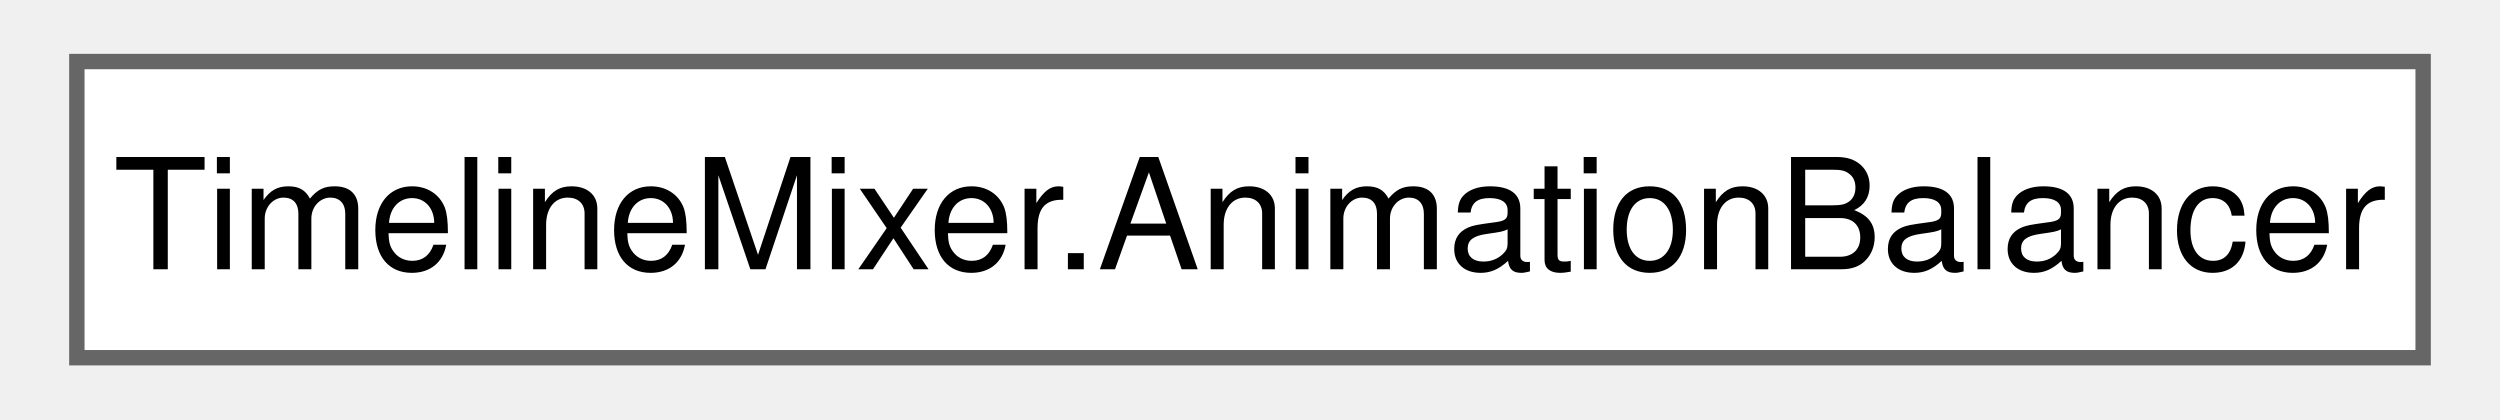
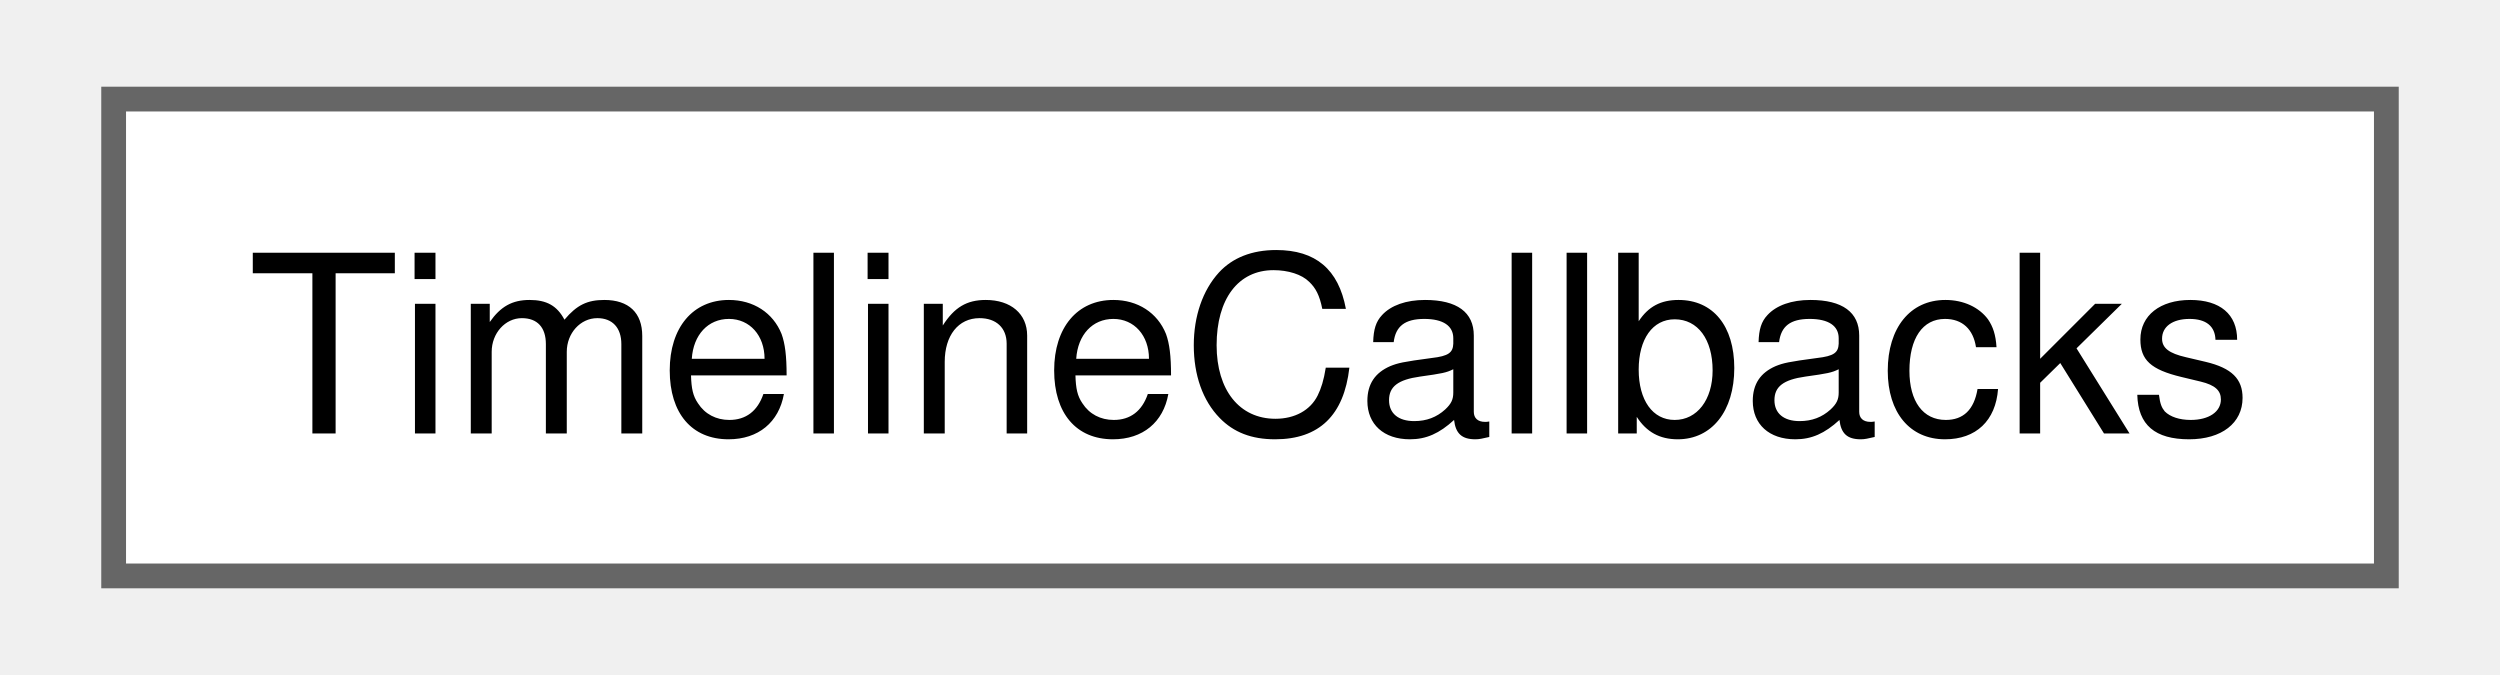
- <svg xmlns="http://www.w3.org/2000/svg" xmlns:xlink="http://www.w3.org/1999/xlink" width="161pt" height="27pt" viewBox="0.00 0.00 160.50 27.25">
+ <svg xmlns="http://www.w3.org/2000/svg" xmlns:xlink="http://www.w3.org/1999/xlink" width="100pt" height="27pt" viewBox="0.00 0.00 99.75 27.25">
  <g id="graph0" class="graph" transform="scale(1 1) rotate(0) translate(4 23.25)">
    <g id="Node000000" class="node">
      <g id="a_Node000000">
-         <a xlink:href="class_timeline_mixer_1_1_animation_balancer.html" target="_top" xlink:title="Keeps animation mixer playable input values from becoming overweight. If the total weights on an anim...">
-           <polygon fill="white" stroke="#666666" points="152.5,-19.25 0,-19.25 0,0 152.5,0 152.5,-19.25" />
-           <text text-anchor="middle" x="76.25" y="-5.75" font-family="Helvetica,sans-Serif" font-size="10.00">TimelineMixer.AnimationBalancer</text>
+         <a xlink:href="class_timeline_callbacks.html" target="_top" xlink:title=" ">
+           <polygon fill="white" stroke="#666666" points="91.75,-19.25 0,-19.25 0,0 91.75,0 91.75,-19.25" />
+           <text text-anchor="middle" x="45.88" y="-5.75" font-family="Helvetica,sans-Serif" font-size="10.00">TimelineCallbacks</text>
        </a>
      </g>
    </g>
  </g>
</svg>
